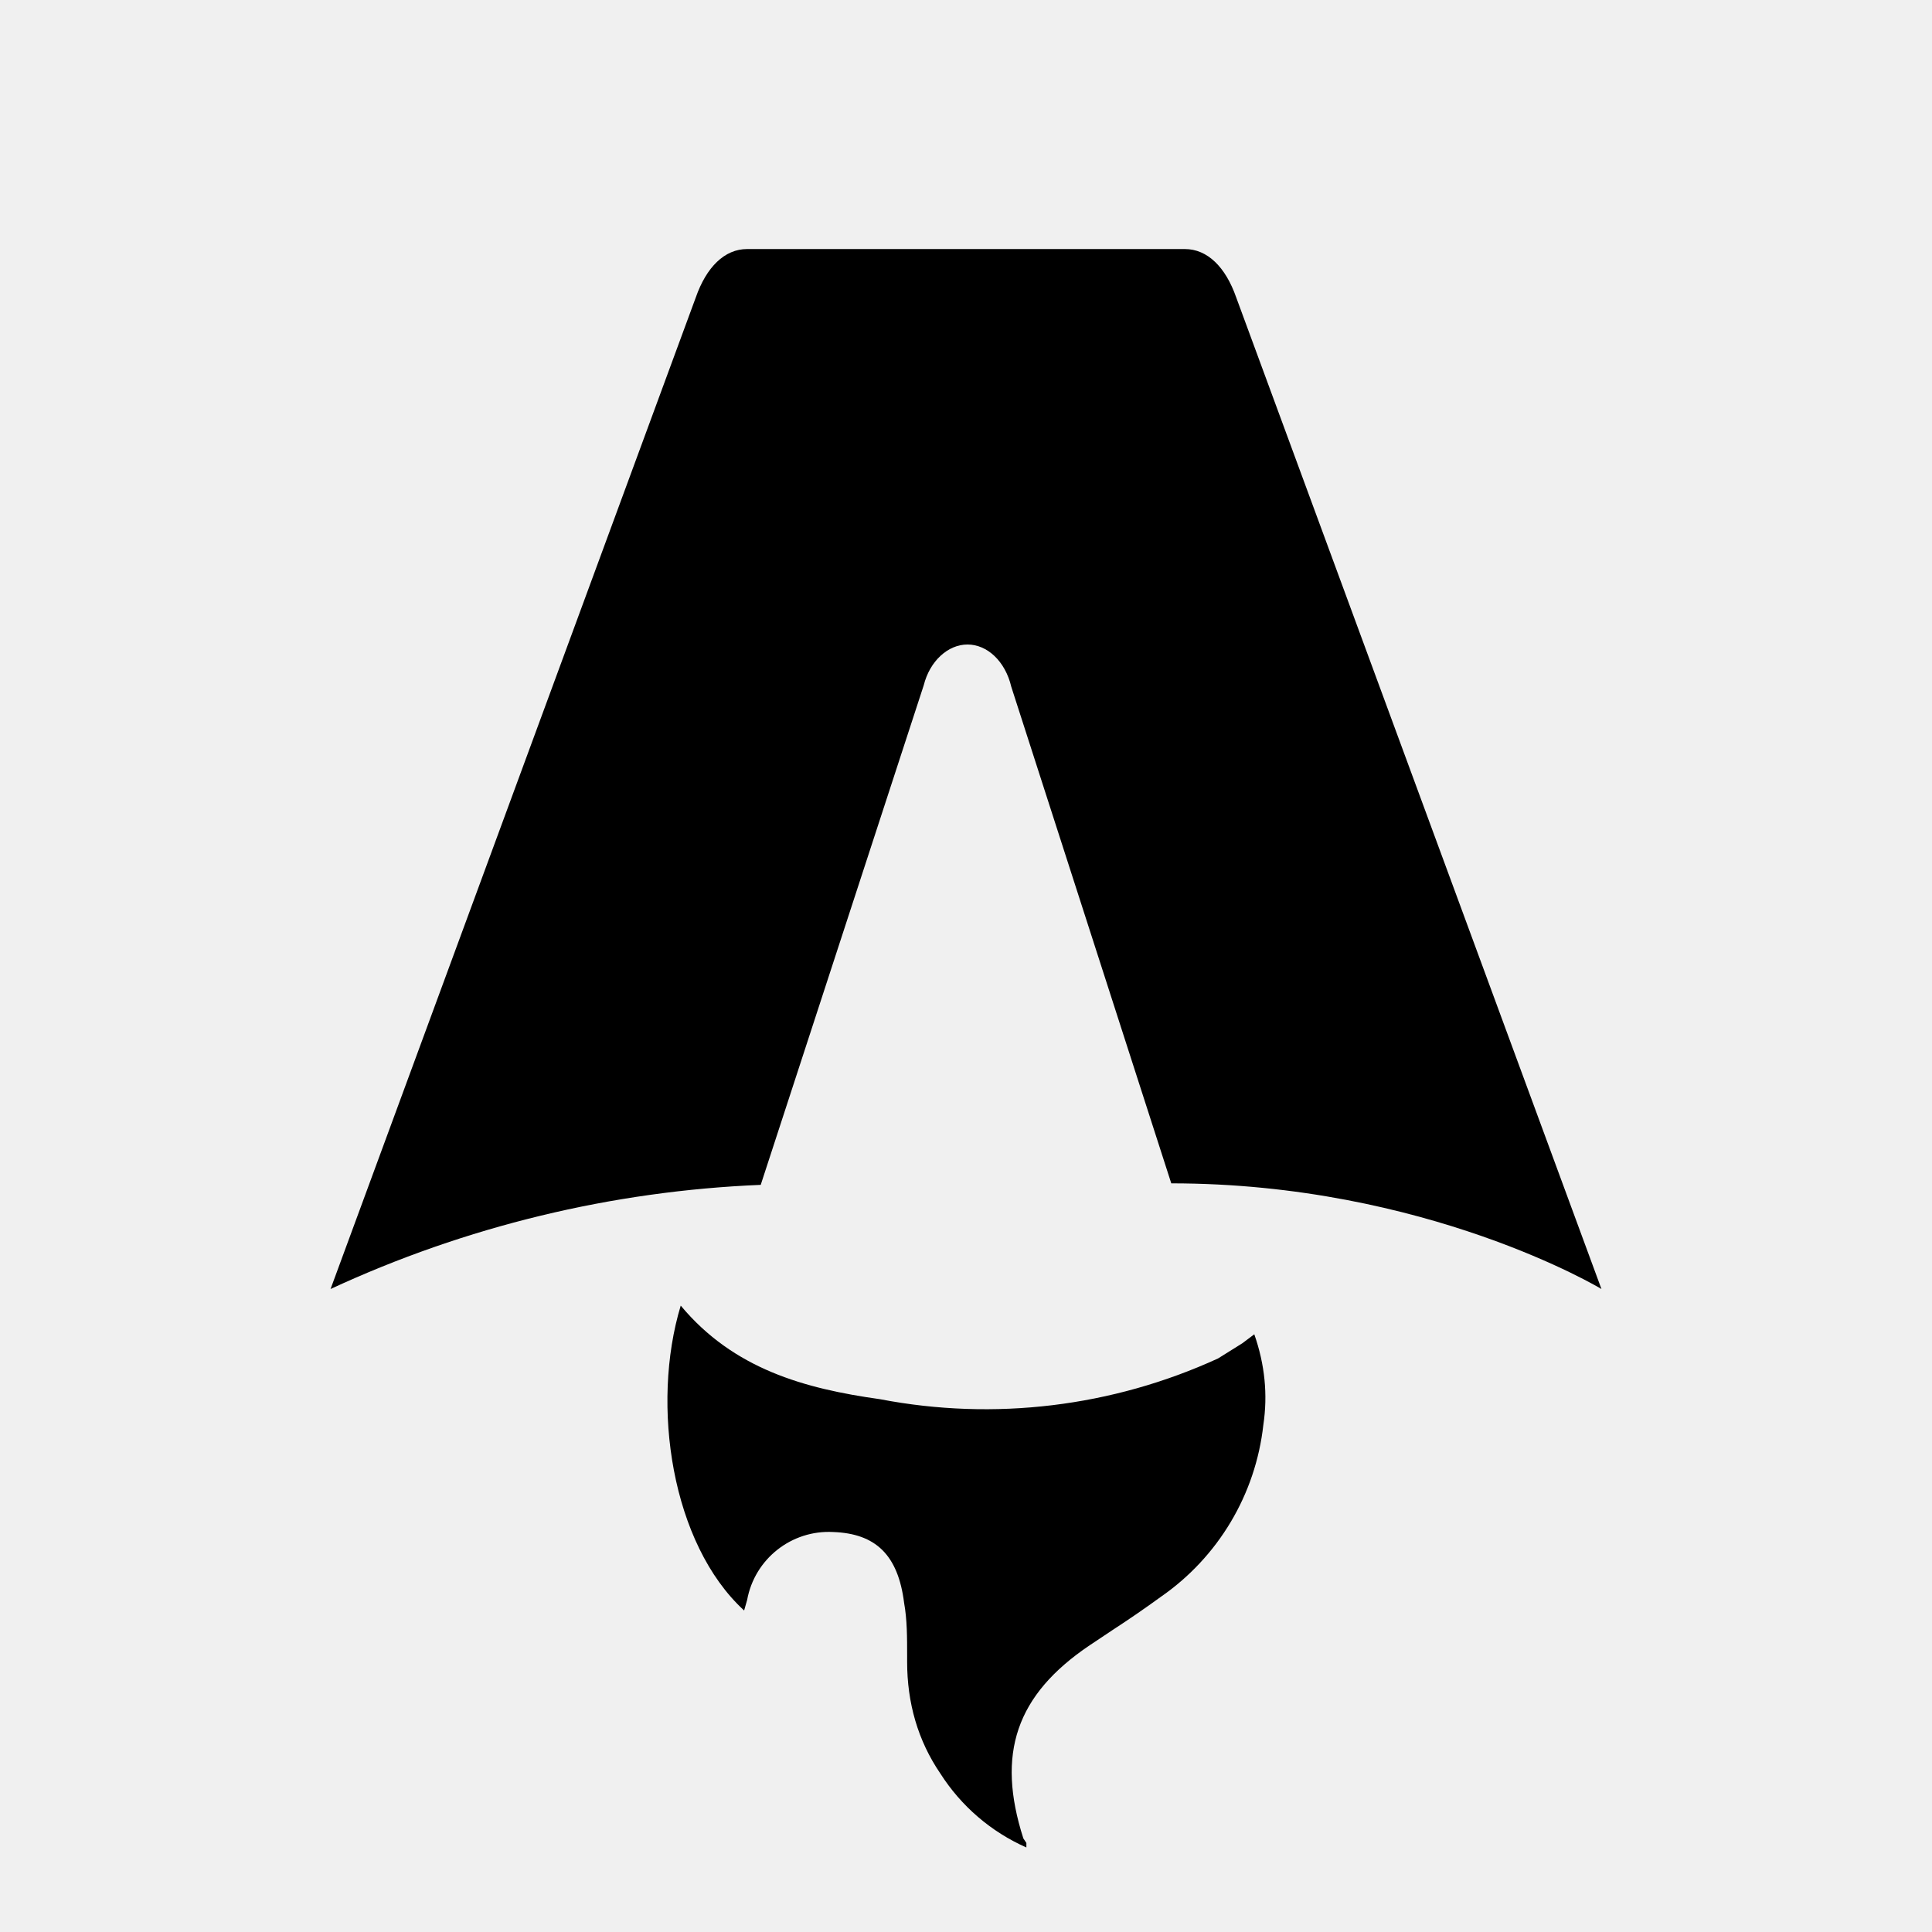
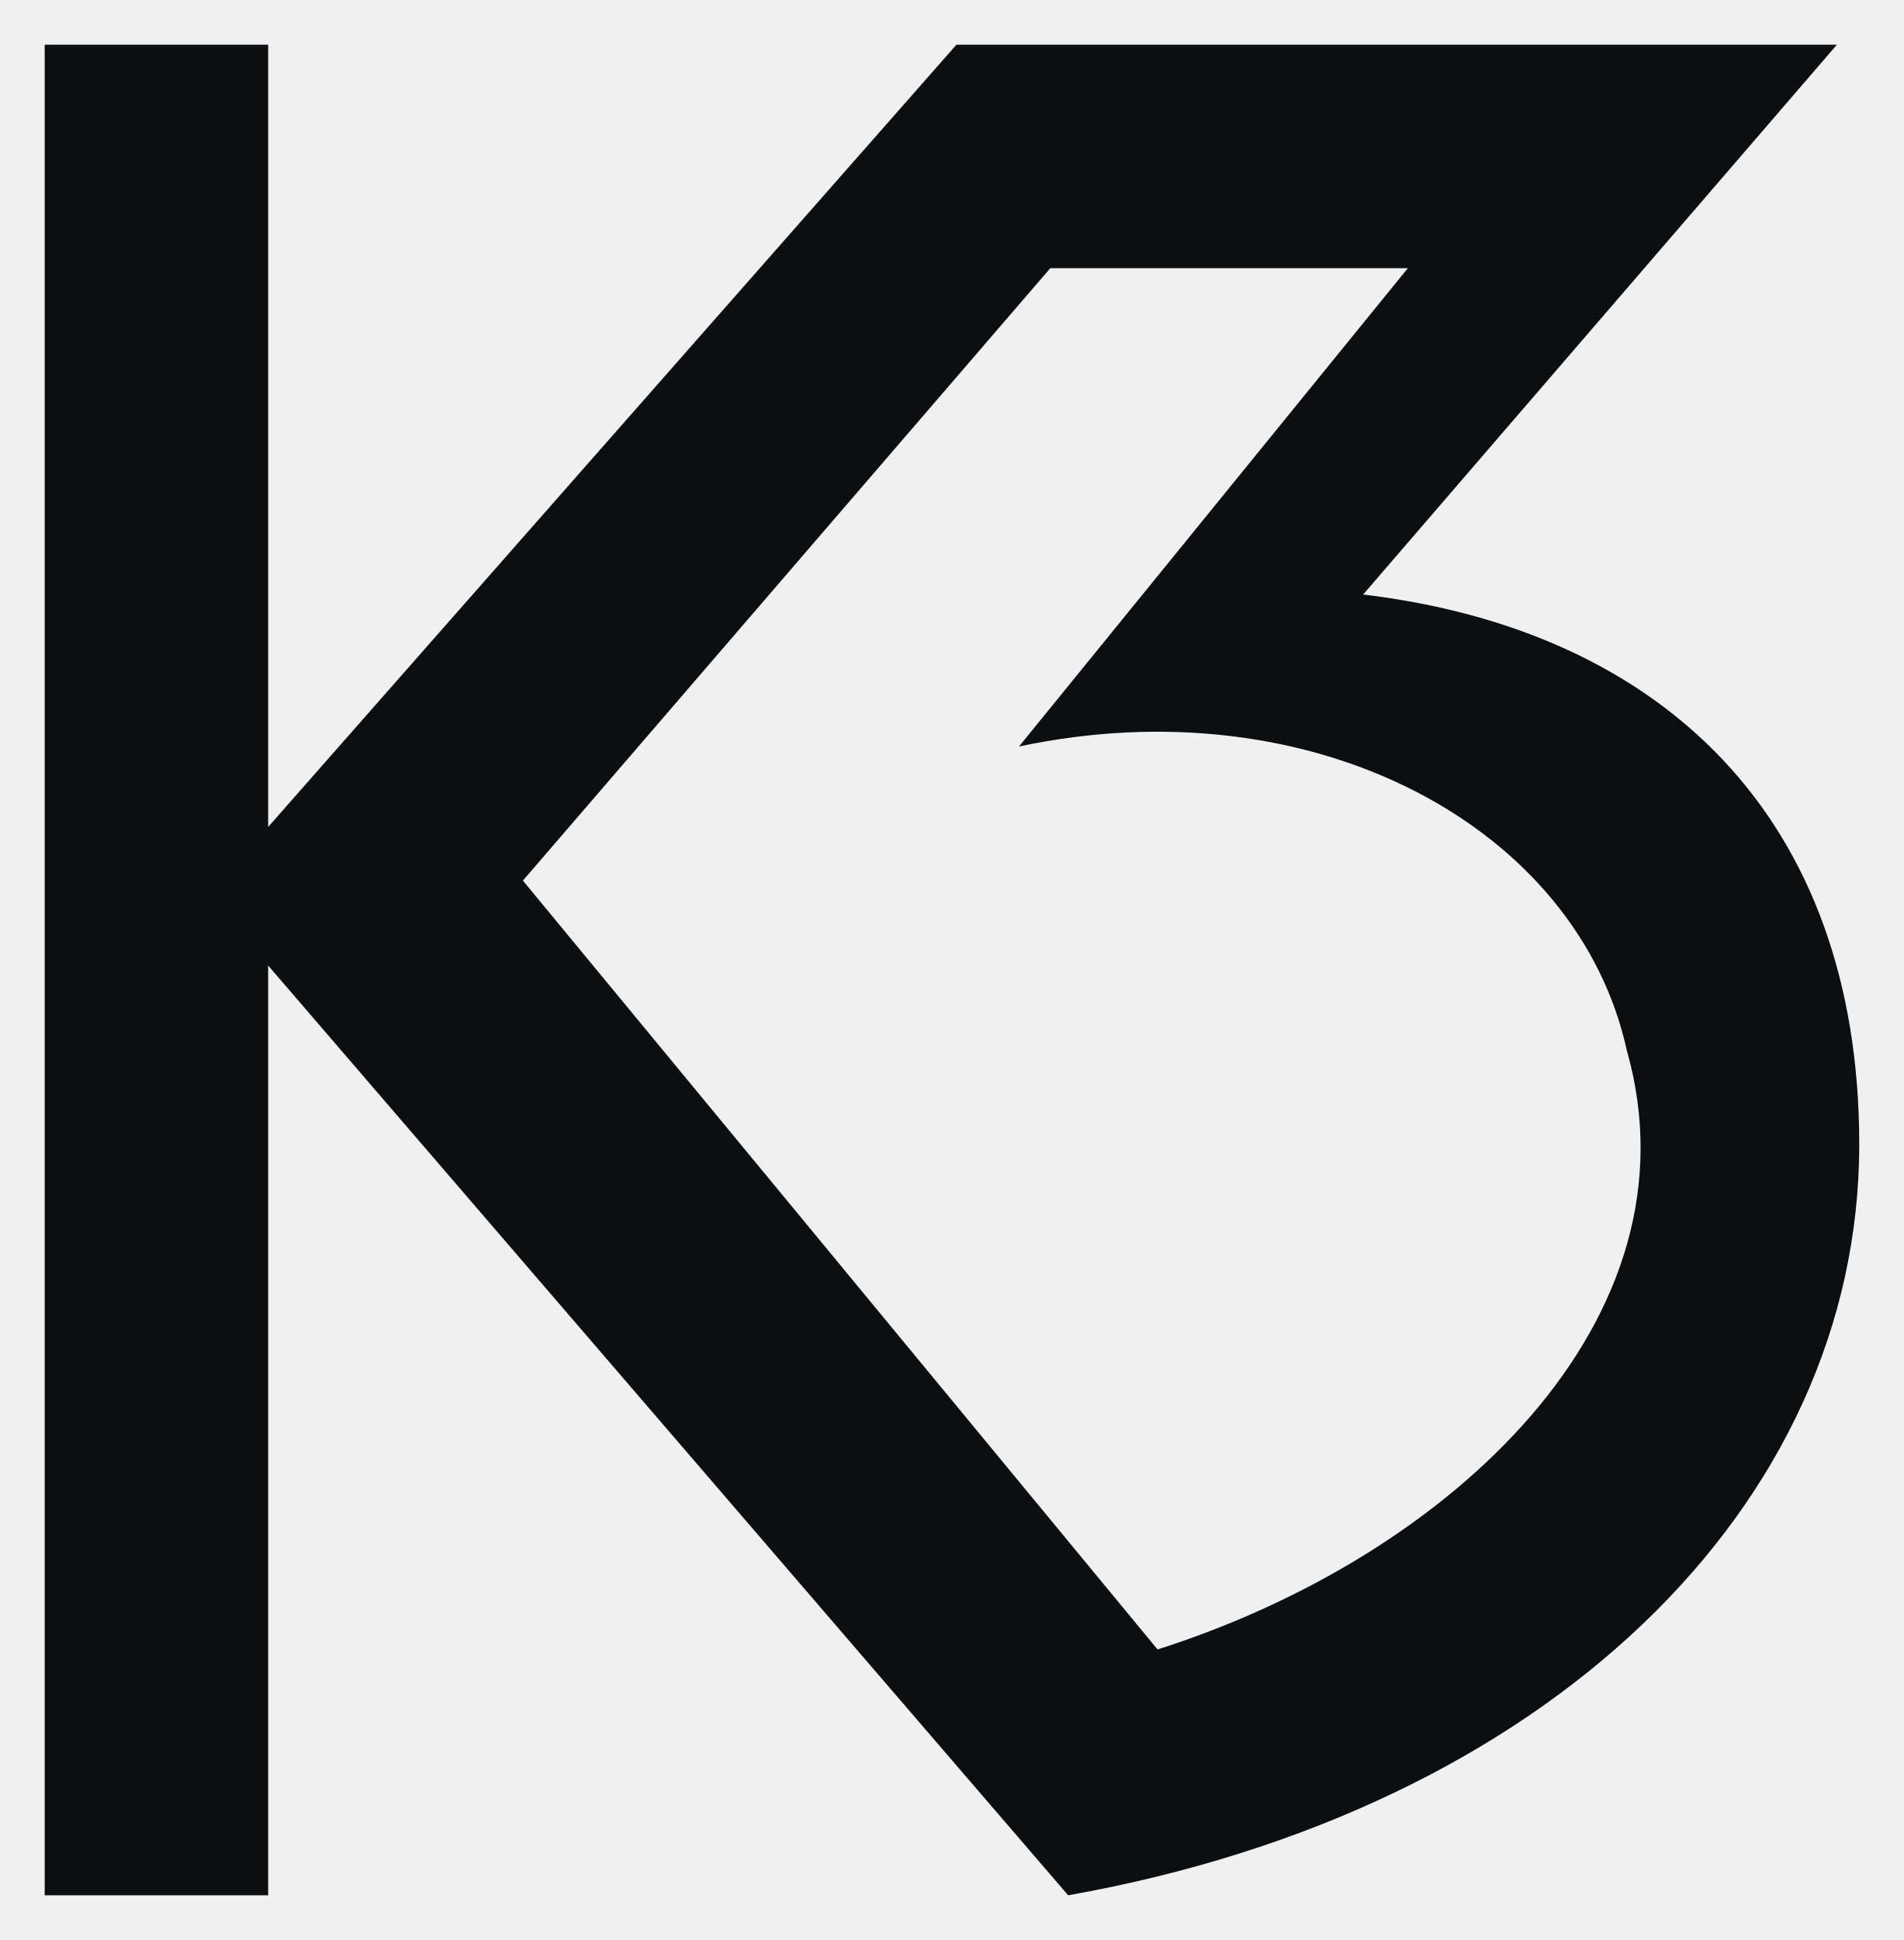
- <svg xmlns="http://www.w3.org/2000/svg" fill="none" viewBox="0 0 128 128">
-   <path d="M50.4 78.5a75.1 75.1 0 0 0-28.5 6.9l24.2-65.7c.7-2 1.9-3.2 3.4-3.2h29c1.5 0 2.7 1.2 3.4 3.2l24.2 65.7s-11.6-7-28.5-7L67 45.5c-.4-1.7-1.6-2.8-2.9-2.8-1.3 0-2.5 1.1-2.9 2.7L50.4 78.5Zm-1.1 28.2Zm-4.2-20.2c-2 6.6-.6 15.8 4.2 20.2a17.5 17.5 0 0 1 .2-.7 5.5 5.5 0 0 1 5.7-4.5c2.8.1 4.3 1.5 4.7 4.7.2 1.1.2 2.3.2 3.5v.4c0 2.7.7 5.2 2.2 7.4a13 13 0 0 0 5.7 4.9v-.3l-.2-.3c-1.8-5.6-.5-9.5 4.4-12.8l1.5-1a73 73 0 0 0 3.2-2.2 16 16 0 0 0 6.8-11.4c.3-2 .1-4-.6-6l-.8.6-1.6 1a37 37 0 0 1-22.4 2.7c-5-.7-9.7-2-13.2-6.2Z" />
-   <style>
-         path { fill: #000; }
-         @media (prefers-color-scheme: dark) {
-             path { fill: #FFF; }
-         }
-     </style>
+ <svg xmlns="http://www.w3.org/2000/svg" viewBox="443 -22 426 434">
+   <style>path{fill:#0d0e10}@media (prefers-color-scheme:dark){path{fill:#fff}}</style>
+   <path fill-rule="evenodd" d="M453-12H503V163L657-12H854L748 111C815 119 859 161 859 234C859 315 789 383 682 402L503 194V402H453Z M560 175L678 38H758L671 145C737 131 796 163 807 213C824 273 768 326 702 347Z" />
</svg>
